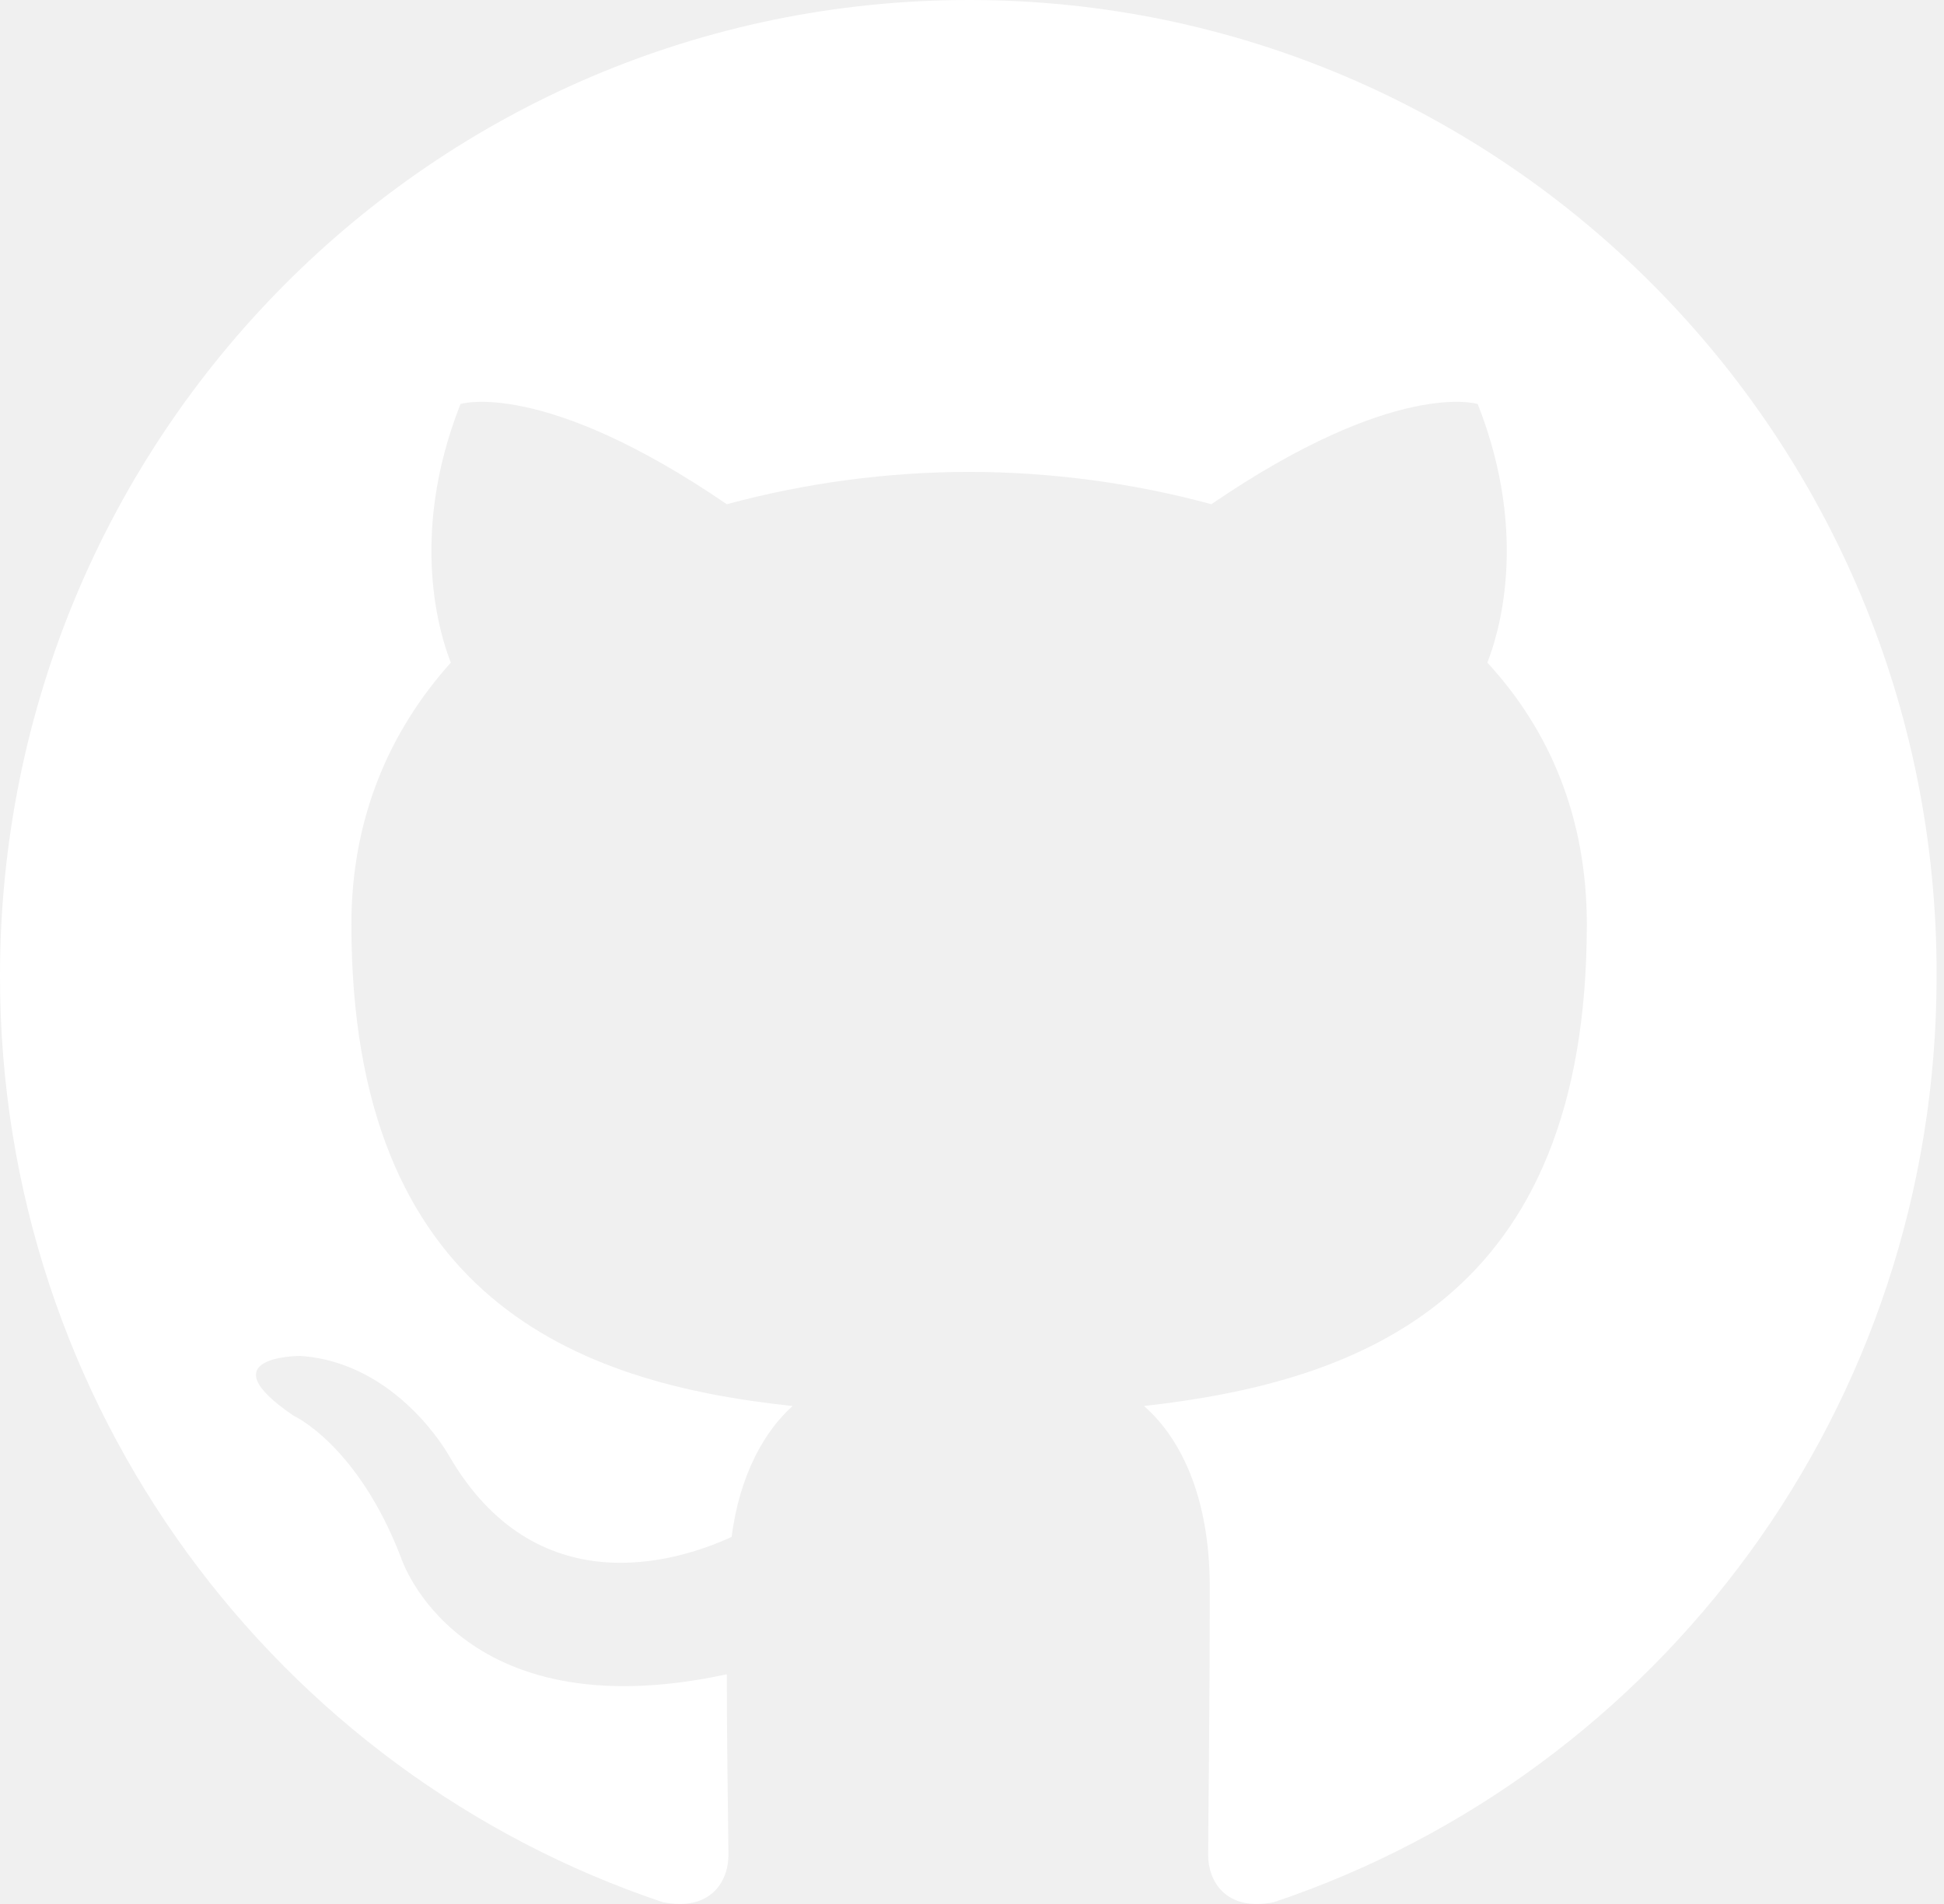
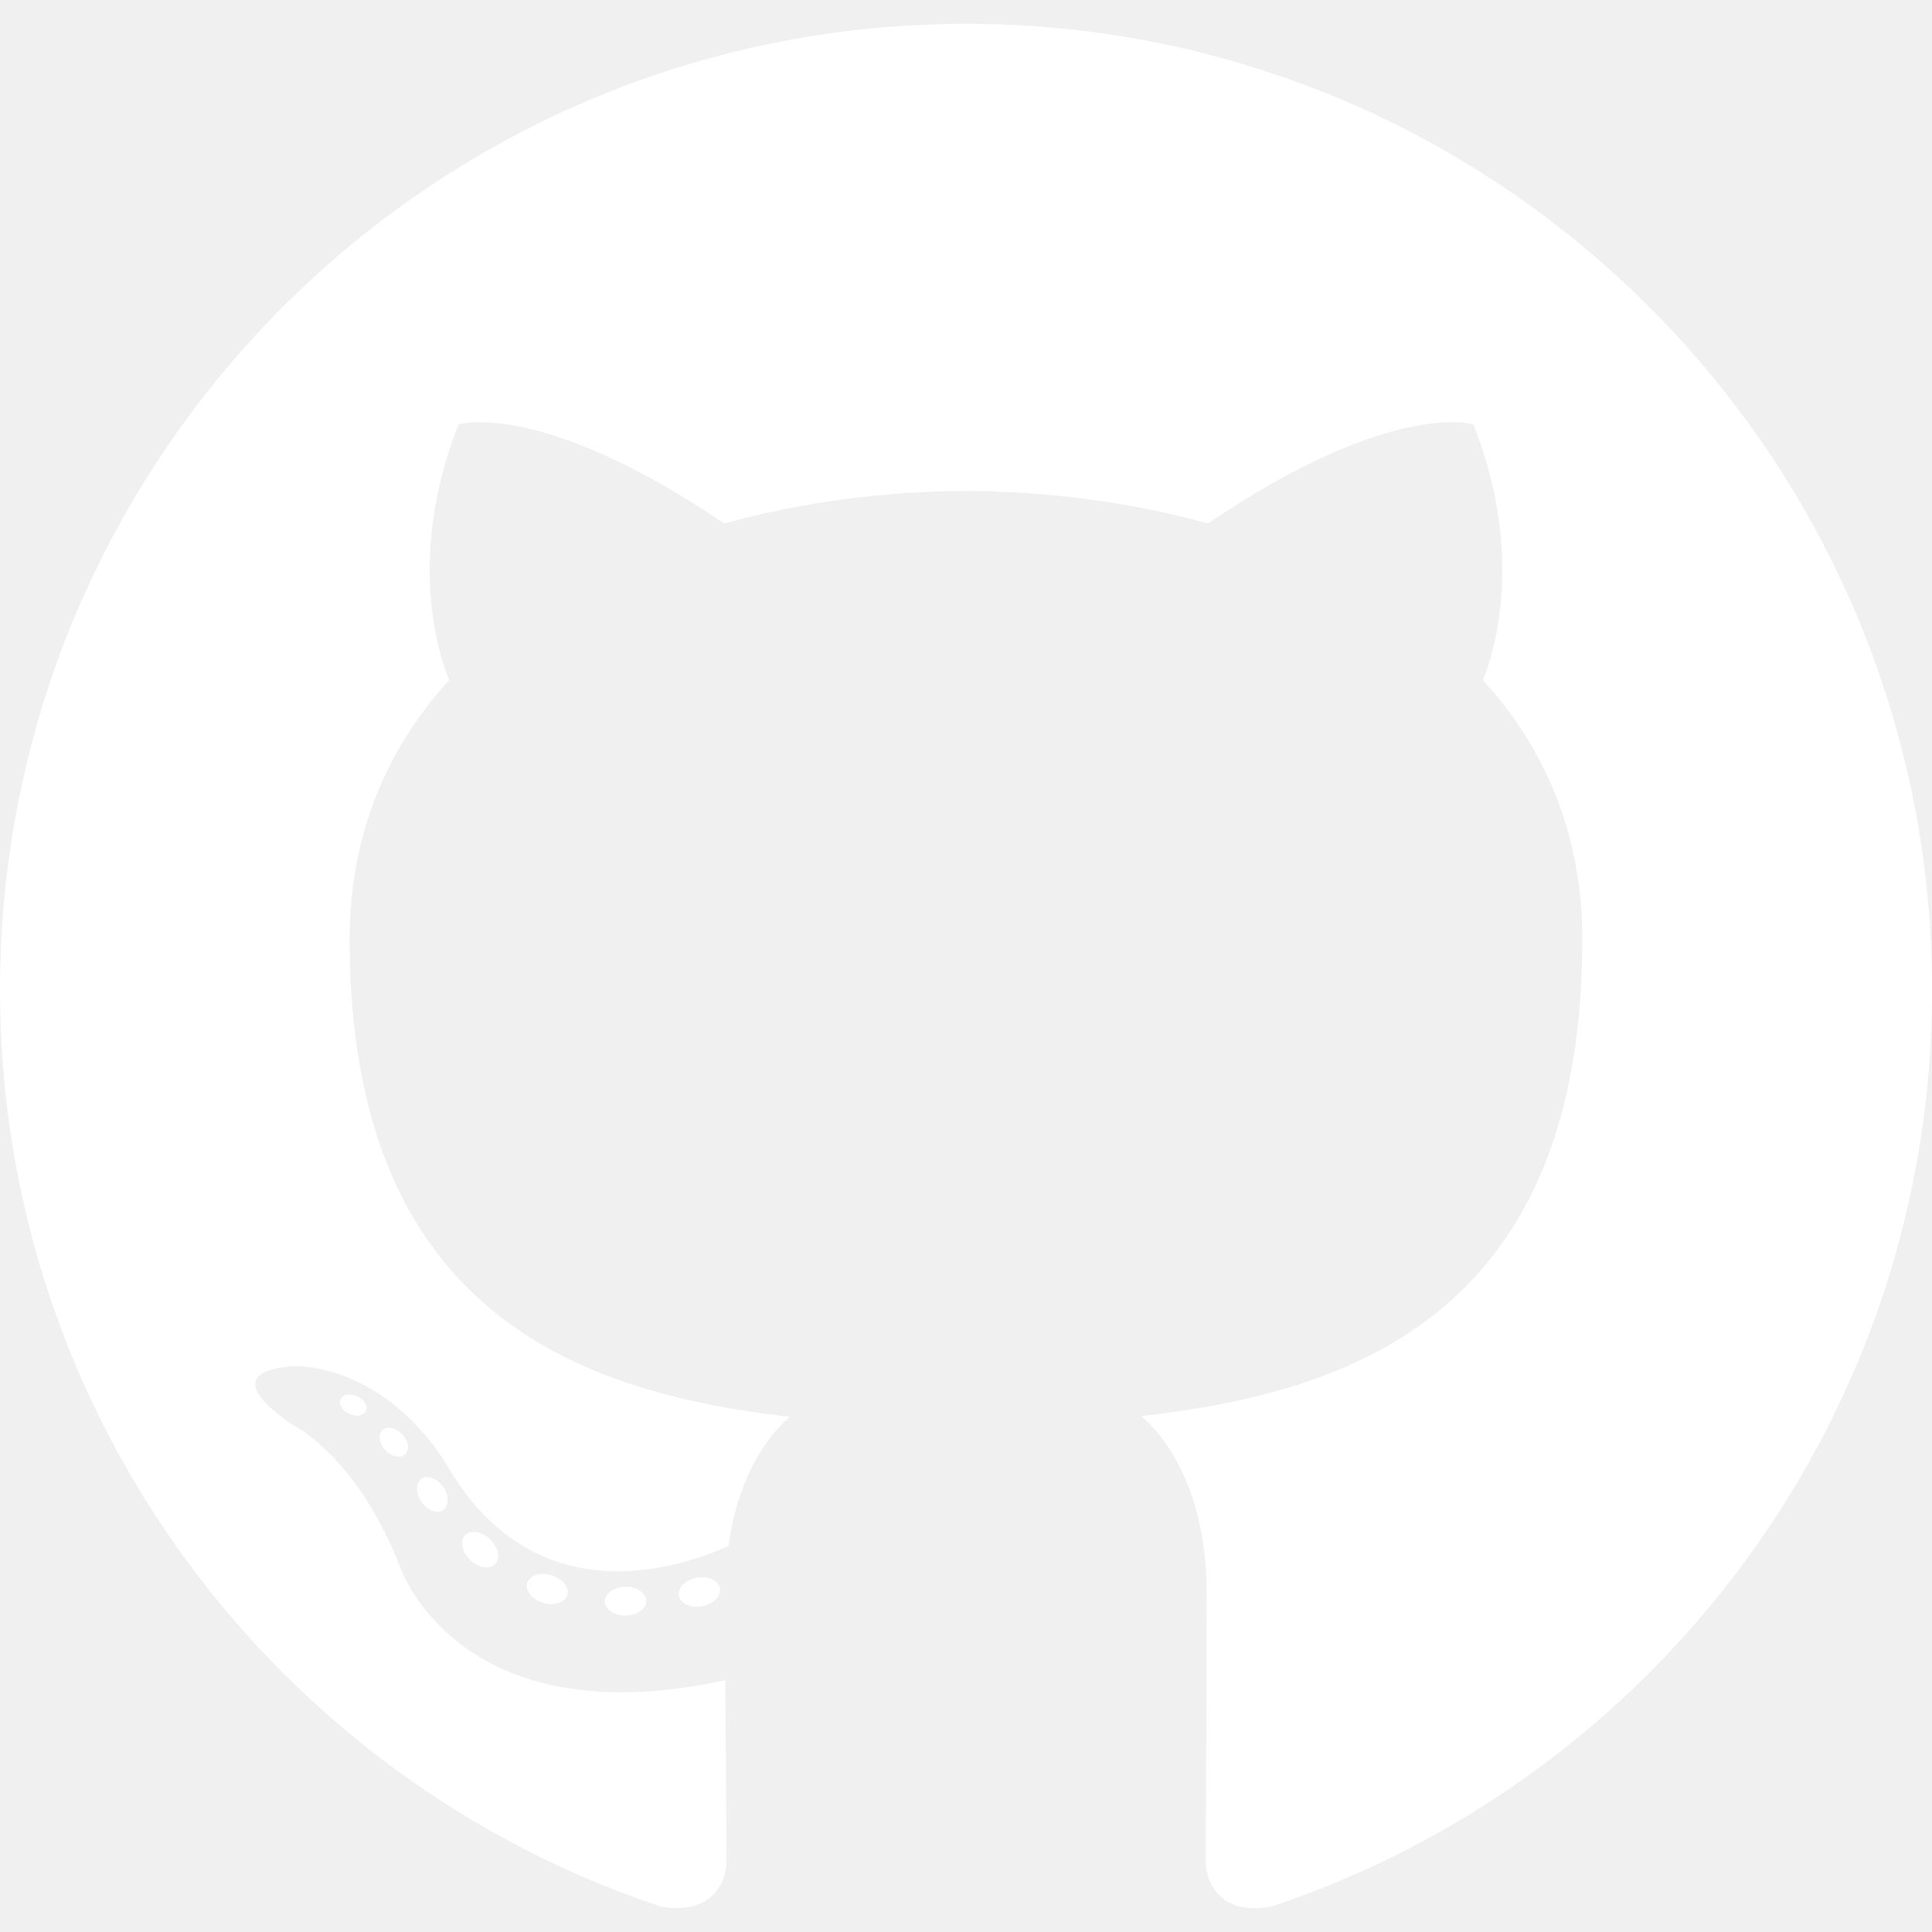
- <svg xmlns="http://www.w3.org/2000/svg" width="98" height="96">
-   <path fill-rule="evenodd" clip-rule="evenodd" d="M48.854 0C21.839 0 0 22 0 49.217c0 21.756 13.993 40.172 33.405 46.69 2.427.49 3.316-1.059 3.316-2.362 0-1.141-.08-5.052-.08-9.127-13.59 2.934-16.42-5.867-16.42-5.867-2.184-5.704-5.42-7.17-5.42-7.17-4.448-3.015.324-3.015.324-3.015 4.934.326 7.523 5.052 7.523 5.052 4.367 7.496 11.404 5.378 14.235 4.074.404-3.178 1.699-5.378 3.074-6.6-10.839-1.141-22.243-5.378-22.243-24.283 0-5.378 1.94-9.778 5.014-13.2-.485-1.222-2.184-6.275.486-13.038 0 0 4.125-1.304 13.426 5.052a46.97 46.97 0 0 1 12.214-1.63c4.125 0 8.33.571 12.213 1.63 9.302-6.356 13.427-5.052 13.427-5.052 2.67 6.763.97 11.816.485 13.038 3.155 3.422 5.015 7.822 5.015 13.2 0 18.905-11.404 23.06-22.324 24.283 1.78 1.548 3.316 4.481 3.316 9.126 0 6.6-.08 11.897-.08 13.526 0 1.304.89 2.853 3.316 2.364 19.412-6.52 33.405-24.935 33.405-46.691C97.707 22 75.788 0 48.854 0z" fill="#ffffff" />
+ <svg xmlns="http://www.w3.org/2000/svg" version="1.1" id="Capa_1" x="0px" y="0px" viewBox="0 0 24 24" style="enable-background:new 0 0 24 24;" xml:space="preserve" width="512" height="512" fill="white">
+   <g>
+     <path style="fill-rule:evenodd;clip-rule:evenodd;" d="M12,0.296c-6.627,0-12,5.372-12,12c0,5.302,3.438,9.8,8.206,11.387   c0.6,0.111,0.82-0.26,0.82-0.577c0-0.286-0.011-1.231-0.016-2.234c-3.338,0.726-4.043-1.416-4.043-1.416   C4.421,18.069,3.635,17.7,3.635,17.7c-1.089-0.745,0.082-0.729,0.082-0.729c1.205,0.085,1.839,1.237,1.839,1.237   c1.07,1.834,2.807,1.304,3.492,0.997C9.156,18.429,9.467,17.9,9.81,17.6c-2.665-0.303-5.467-1.332-5.467-5.93   c0-1.31,0.469-2.381,1.237-3.221C5.455,8.146,5.044,6.926,5.696,5.273c0,0,1.008-0.322,3.301,1.23   C9.954,6.237,10.98,6.104,12,6.099c1.02,0.005,2.047,0.138,3.006,0.404c2.29-1.553,3.297-1.23,3.297-1.23   c0.653,1.653,0.242,2.873,0.118,3.176c0.769,0.84,1.235,1.911,1.235,3.221c0,4.609-2.807,5.624-5.479,5.921   c0.43,0.372,0.814,1.103,0.814,2.222c0,1.606-0.014,2.898-0.014,3.293c0,0.319,0.216,0.694,0.824,0.576   c4.766-1.589,8.2-6.085,8.2-11.385C24,5.669,18.627,0.296,12,0.296z" />
+     <path d="M4.545,17.526c-0.026,0.06-0.12,0.078-0.206,0.037c-0.087-0.039-0.136-0.121-0.108-0.18   c0.026-0.061,0.12-0.078,0.207-0.037C4.525,17.384,4.575,17.466,4.545,17.526L4.545,17.526z" />
+     <path d="M5.031,18.068c-0.057,0.053-0.169,0.028-0.245-0.055c-0.079-0.084-0.093-0.196-0.035-0.249   c0.059-0.053,0.167-0.028,0.246,0.056C5.076,17.903,5.091,18.014,5.031,18.068L5.031,18.068z" />
+     <path d="M5.504,18.759c-0.074,0.051-0.194,0.003-0.268-0.103c-0.074-0.107-0.074-0.235,0.002-0.286   c0.074-0.051,0.193-0.005,0.268,0.101C5.579,18.579,5.579,18.707,5.504,18.759L5.504,18.759z" />
+     <path d="M6.152,19.427c-0.066,0.073-0.206,0.053-0.308-0.046c-0.105-0.097-0.134-0.234-0.068-0.307   c0.067-0.073,0.208-0.052,0.311,0.046C6.191,19.217,6.222,19.355,6.152,19.427L6.152,19.427z" />
+     <path d="M7.047,19.814c-0.029,0.094-0.164,0.137-0.3,0.097C6.611,19.87,6.522,19.76,6.55,19.665   c0.028-0.095,0.164-0.139,0.301-0.096C6.986,19.609,7.075,19.719,7.047,19.814L7.047,19.814z" />
+     <path d="M8.029,19.886c0.003,0.099-0.112,0.181-0.255,0.183c-0.143,0.003-0.26-0.077-0.261-0.174c0-0.1,0.113-0.181,0.256-0.184   C7.912,19.708,8.029,19.788,8.029,19.886L8.029,19.886z" />
+     <path d="M8.943,19.731c0.017,0.096-0.082,0.196-0.224,0.222c-0.139,0.026-0.268-0.034-0.286-0.13   c-0.017-0.099,0.084-0.198,0.223-0.224C8.797,19.574,8.925,19.632,8.943,19.731L8.943,19.731z" />
+   </g>
</svg>
